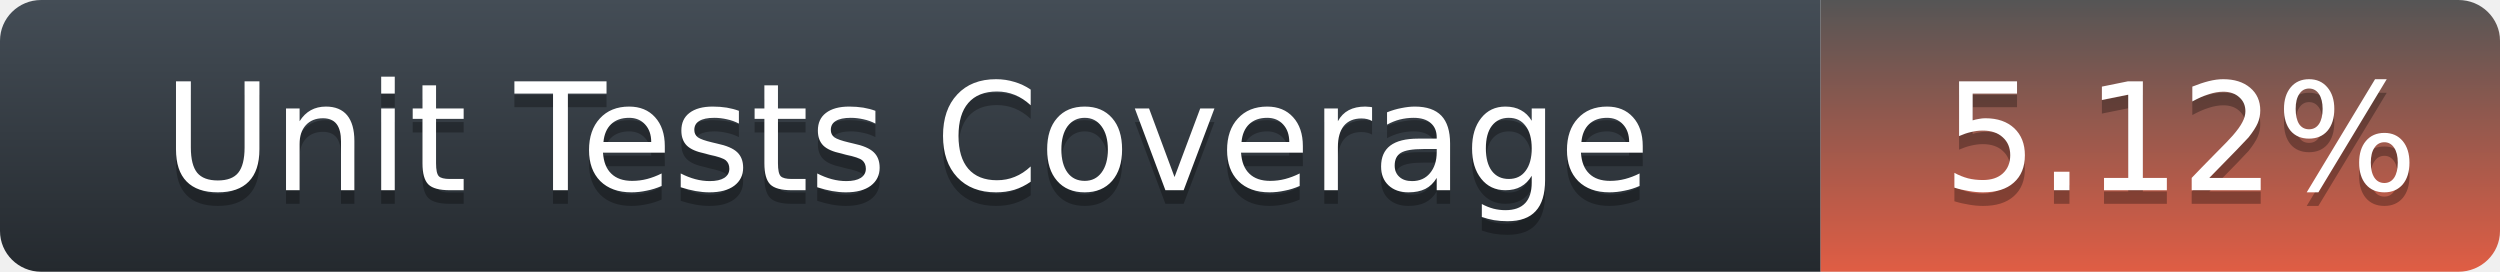
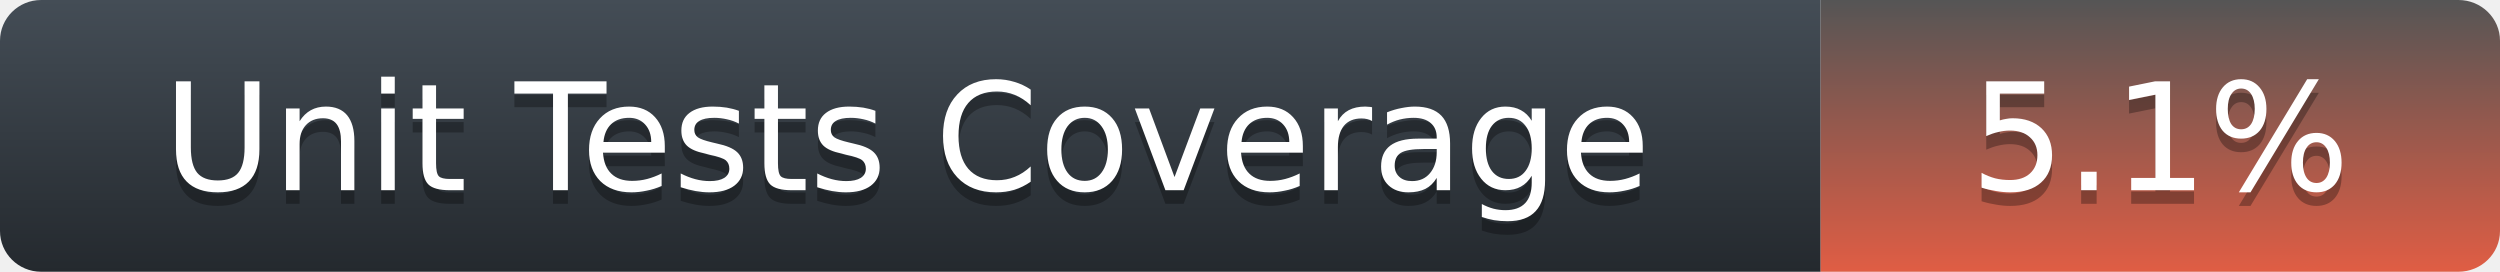
<svg xmlns="http://www.w3.org/2000/svg" width="184" height="20">
  <defs>
    <linearGradient id="title-fill" x1="50%" y1="0%" x2="50%" y2="100%">
      <stop stop-color="#444D56" offset="0%" />
      <stop stop-color="#24292E" offset="100%" />
    </linearGradient>
    <linearGradient id="coverage-fill" x1="50%" y1="0%" x2="50%" y2="100%">
      <stop stop-color="#555" offset="0%" />
      <stop stop-color="#e05d44" offset="100%" />
    </linearGradient>
  </defs>
  <g fill="none" fill-rule="evenodd">
    <g font-family="'DejaVu Sans',Verdana,Geneva,sans-serif" font-size="11">
      <path d="M0,3 C0,1.343 1.355,0 3.027,0 L134,0 L134,20 L3.027,20 C1.355,20 0,18.657 0,17 L0,3 Z" fill="url(#title-fill)" fill-rule="nonzero" />
      <text fill="#010101" fill-opacity=".3">
        <tspan x="12" y="15" aria-hidden="true">Unit Tests Coverage</tspan>
      </text>
      <text fill="#FFFFFF">
        <tspan x="12" y="14">Unit Tests Coverage</tspan>
      </text>
    </g>
    <g transform="translate(134)" font-family="'DejaVu Sans',Verdana,Geneva,sans-serif" font-size="11">
      <path d="M0 0h46.939C48.629 0 50 1.343 50 3v14c0 1.657-1.37 3-3.061 3H0V0z" fill="url(#coverage-fill)" fill-rule="nonzero" />
      <text fill="#010101" fill-opacity=".3" aria-hidden="true">
-         <tspan x="9" y="15">5.12%</tspan>
+         <tspan x="11" y="15">5.1%</tspan>
      </text>
      <text fill="#FFFFFF">
-         <tspan x="9" y="14">5.12%</tspan>
+         <tspan x="11" y="14">5.1%</tspan>
      </text>
    </g>
  </g>
</svg>
